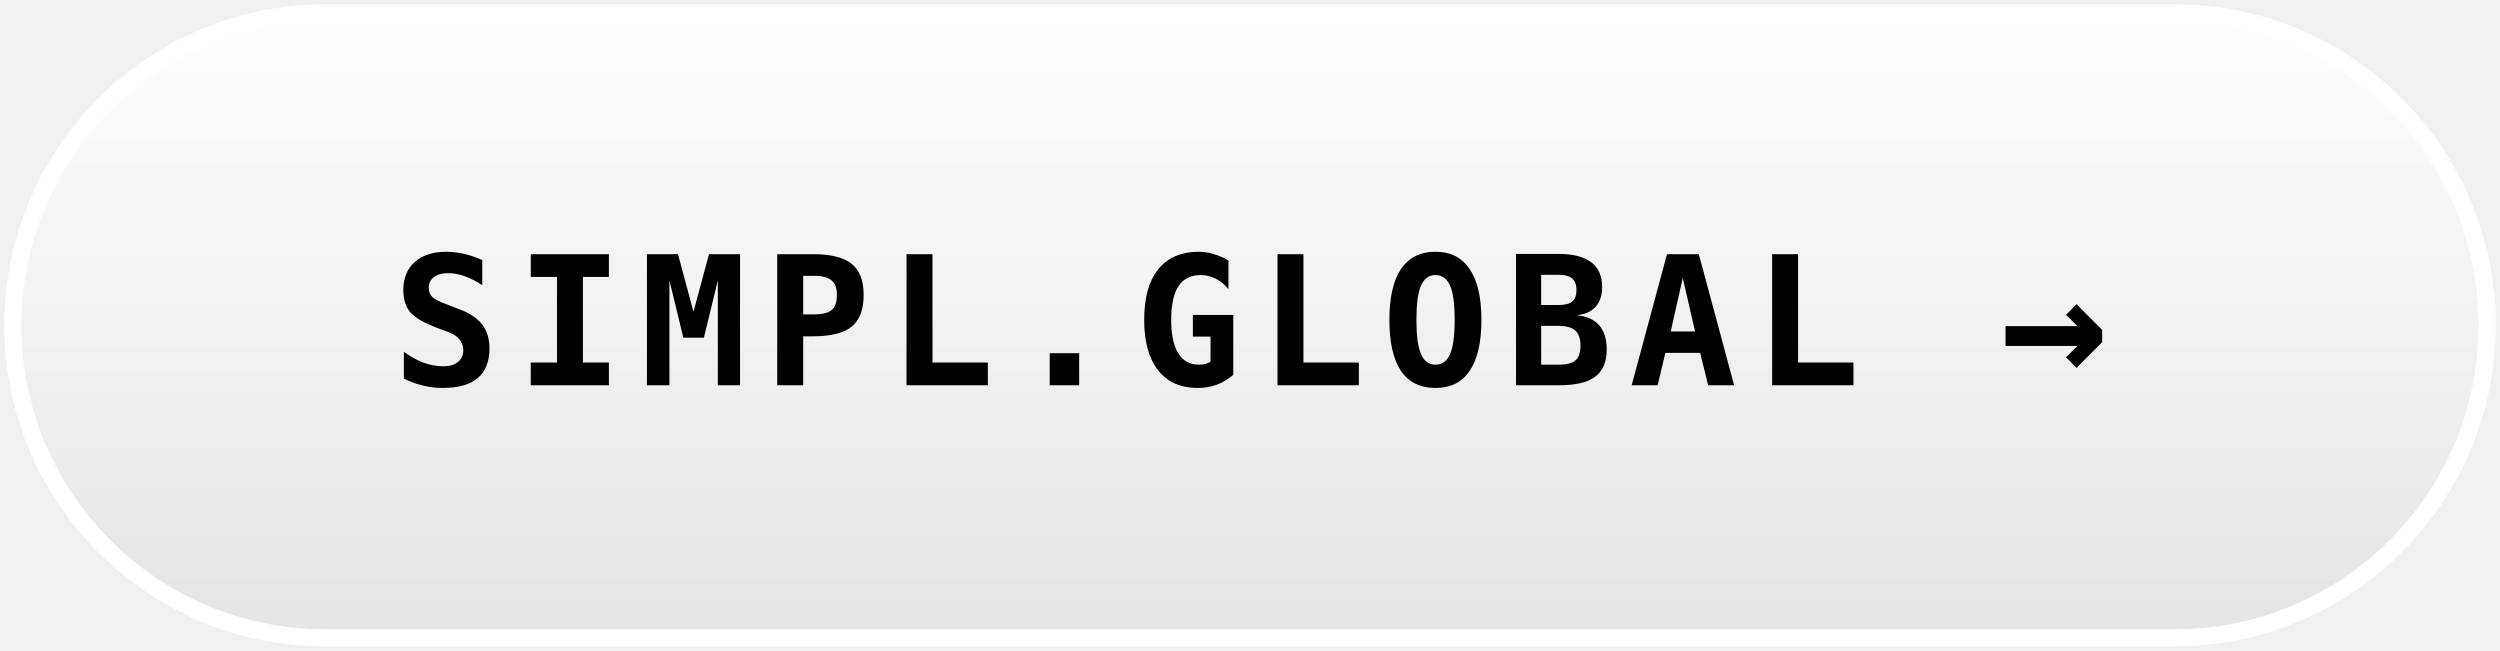
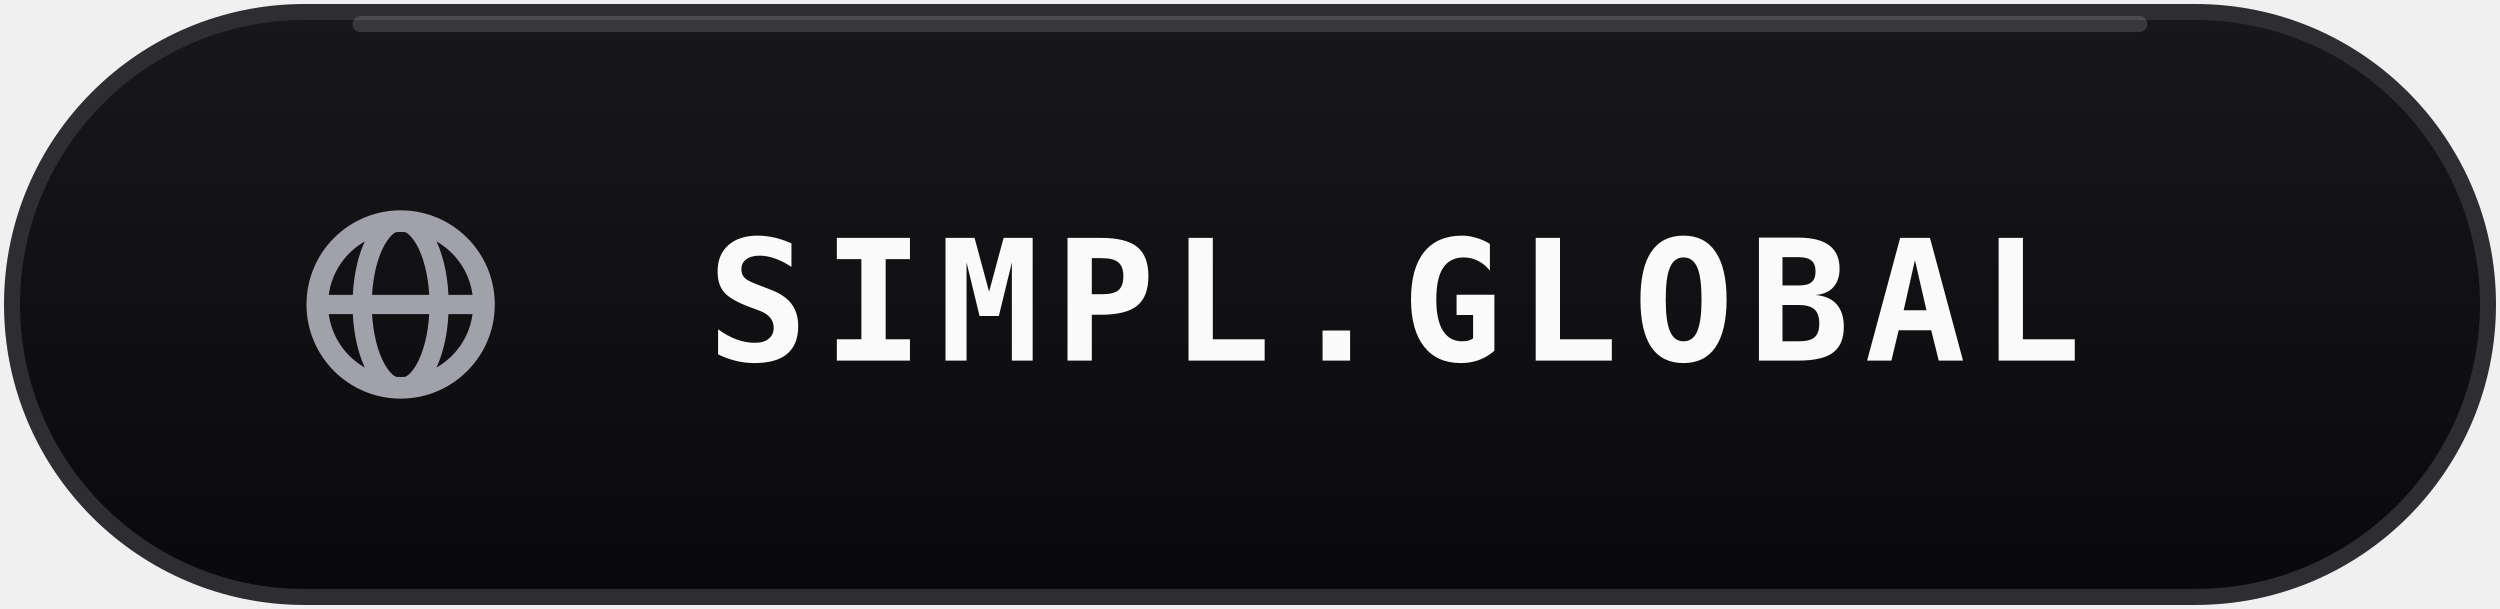
- <svg xmlns="http://www.w3.org/2000/svg" viewBox="0 0 146 38" width="146" height="38" text-rendering="geometricPrecision">
+ <svg xmlns="http://www.w3.org/2000/svg" viewBox="0 0 156 38" width="156" height="38" text-rendering="geometricPrecision">
  <defs>
-     <linearGradient id="whitePill" x1="0%" y1="0%" x2="0%" y2="100%">
-       <stop offset="0%" stop-color="#FFFFFF" />
-       <stop offset="100%" stop-color="#E4E4E7" />
+     <linearGradient id="darkPill" x1="0%" y1="0%" x2="0%" y2="100%">
+       <stop offset="0%" stop-color="#18181B" />
+       <stop offset="100%" stop-color="#09090B" />
    </linearGradient>
  </defs>
-   <rect x="0.75" y="0.75" width="144.5" height="36.5" rx="18.25" fill="url(#whitePill)" stroke="#FFFFFF" stroke-width="1" />
-   <text x="73" y="22.5" text-anchor="middle" fill="#000000" font-family="'JetBrains Mono', ui-monospace, SFMono-Regular, Menlo, Monaco, Consolas, monospace" font-size="10.5" font-weight="700" letter-spacing="0.9">SIMPL.GLOBAL →</text>
+   <rect x="0.75" y="0.75" width="154.5" height="36.5" rx="18.25" fill="url(#darkPill)" stroke="#2E2E32" stroke-width="1" />
+   <rect x="22" y="1" width="112" height="1" rx="0.5" fill="rgba(255,255,255,0.14)" />
+   <circle cx="25" cy="19" r="5.2" fill="none" stroke="#A1A1AA" stroke-width="1.35" />
+   <ellipse cx="25" cy="19" rx="2.4" ry="5.2" fill="none" stroke="#A1A1AA" stroke-width="1.2" />
+   <line x1="19.8" y1="19" x2="30.2" y2="19" stroke="#A1A1AA" stroke-width="1.2" />
+   <text x="87" y="22.5" text-anchor="middle" fill="#FAFAFA" font-family="'JetBrains Mono', ui-monospace, SFMono-Regular, Menlo, Monaco, Consolas, monospace" font-size="10.5" font-weight="700" letter-spacing="0.9">SIMPL.GLOBAL</text>
</svg>
